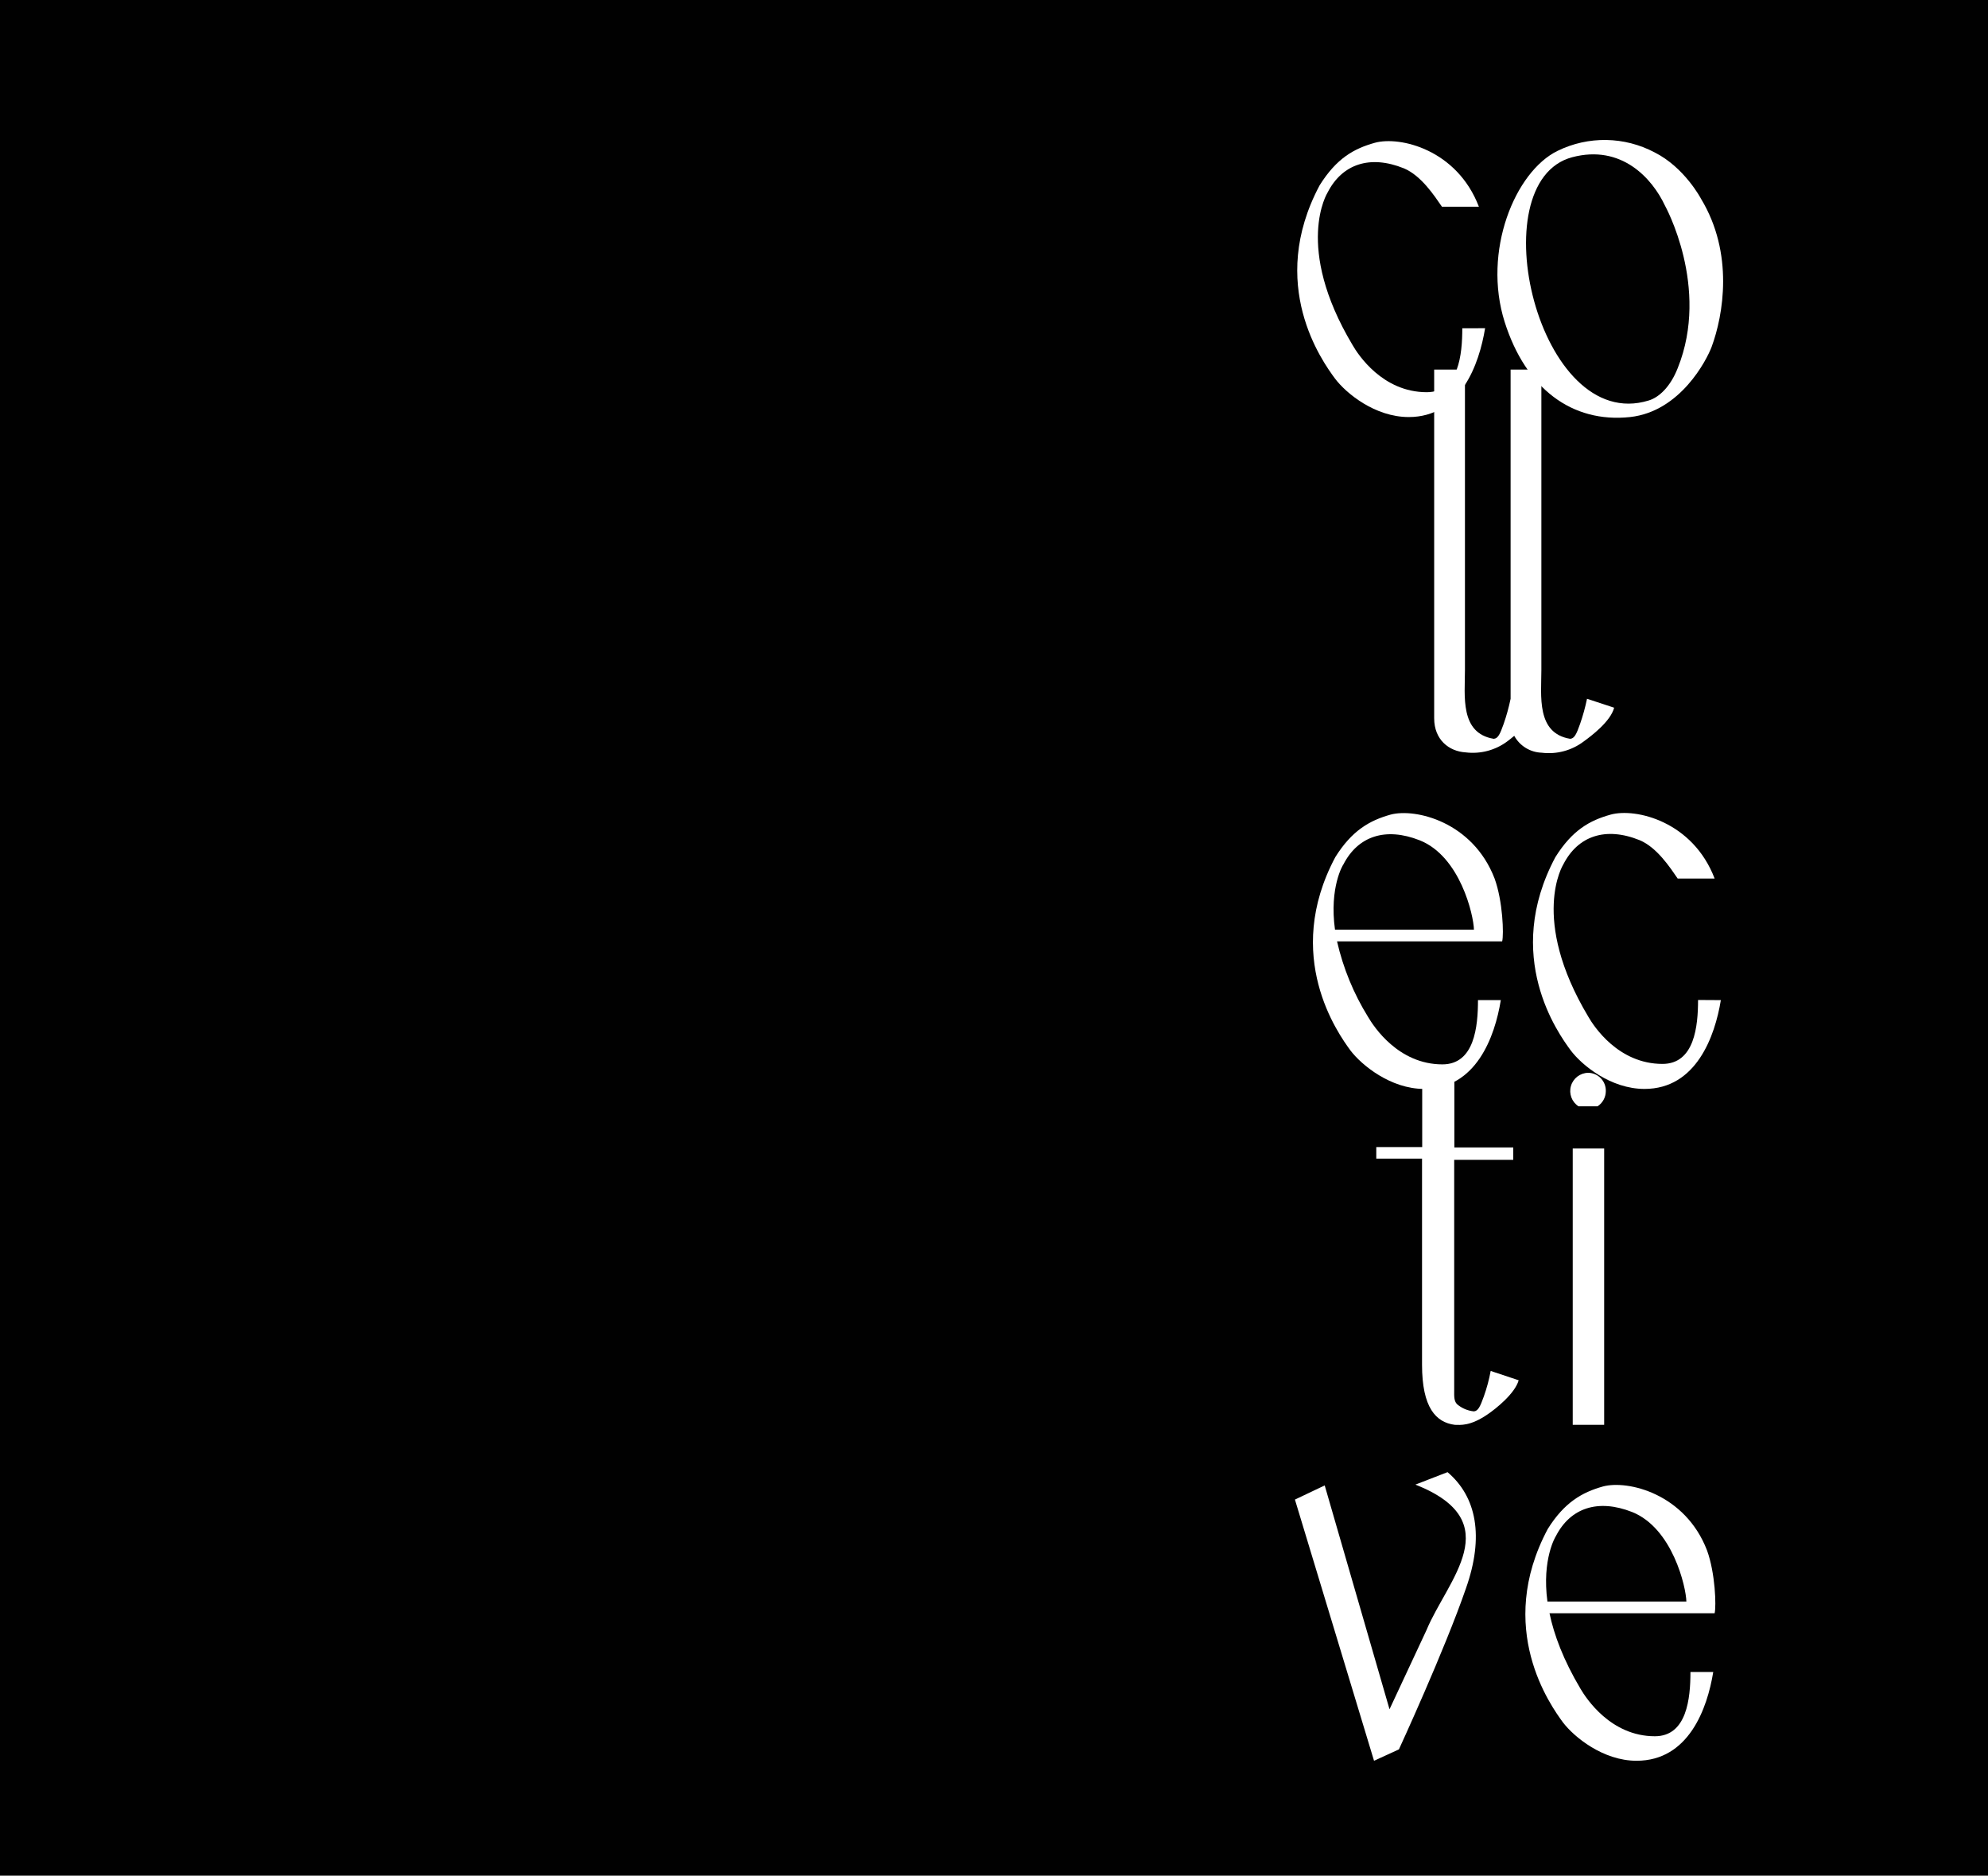
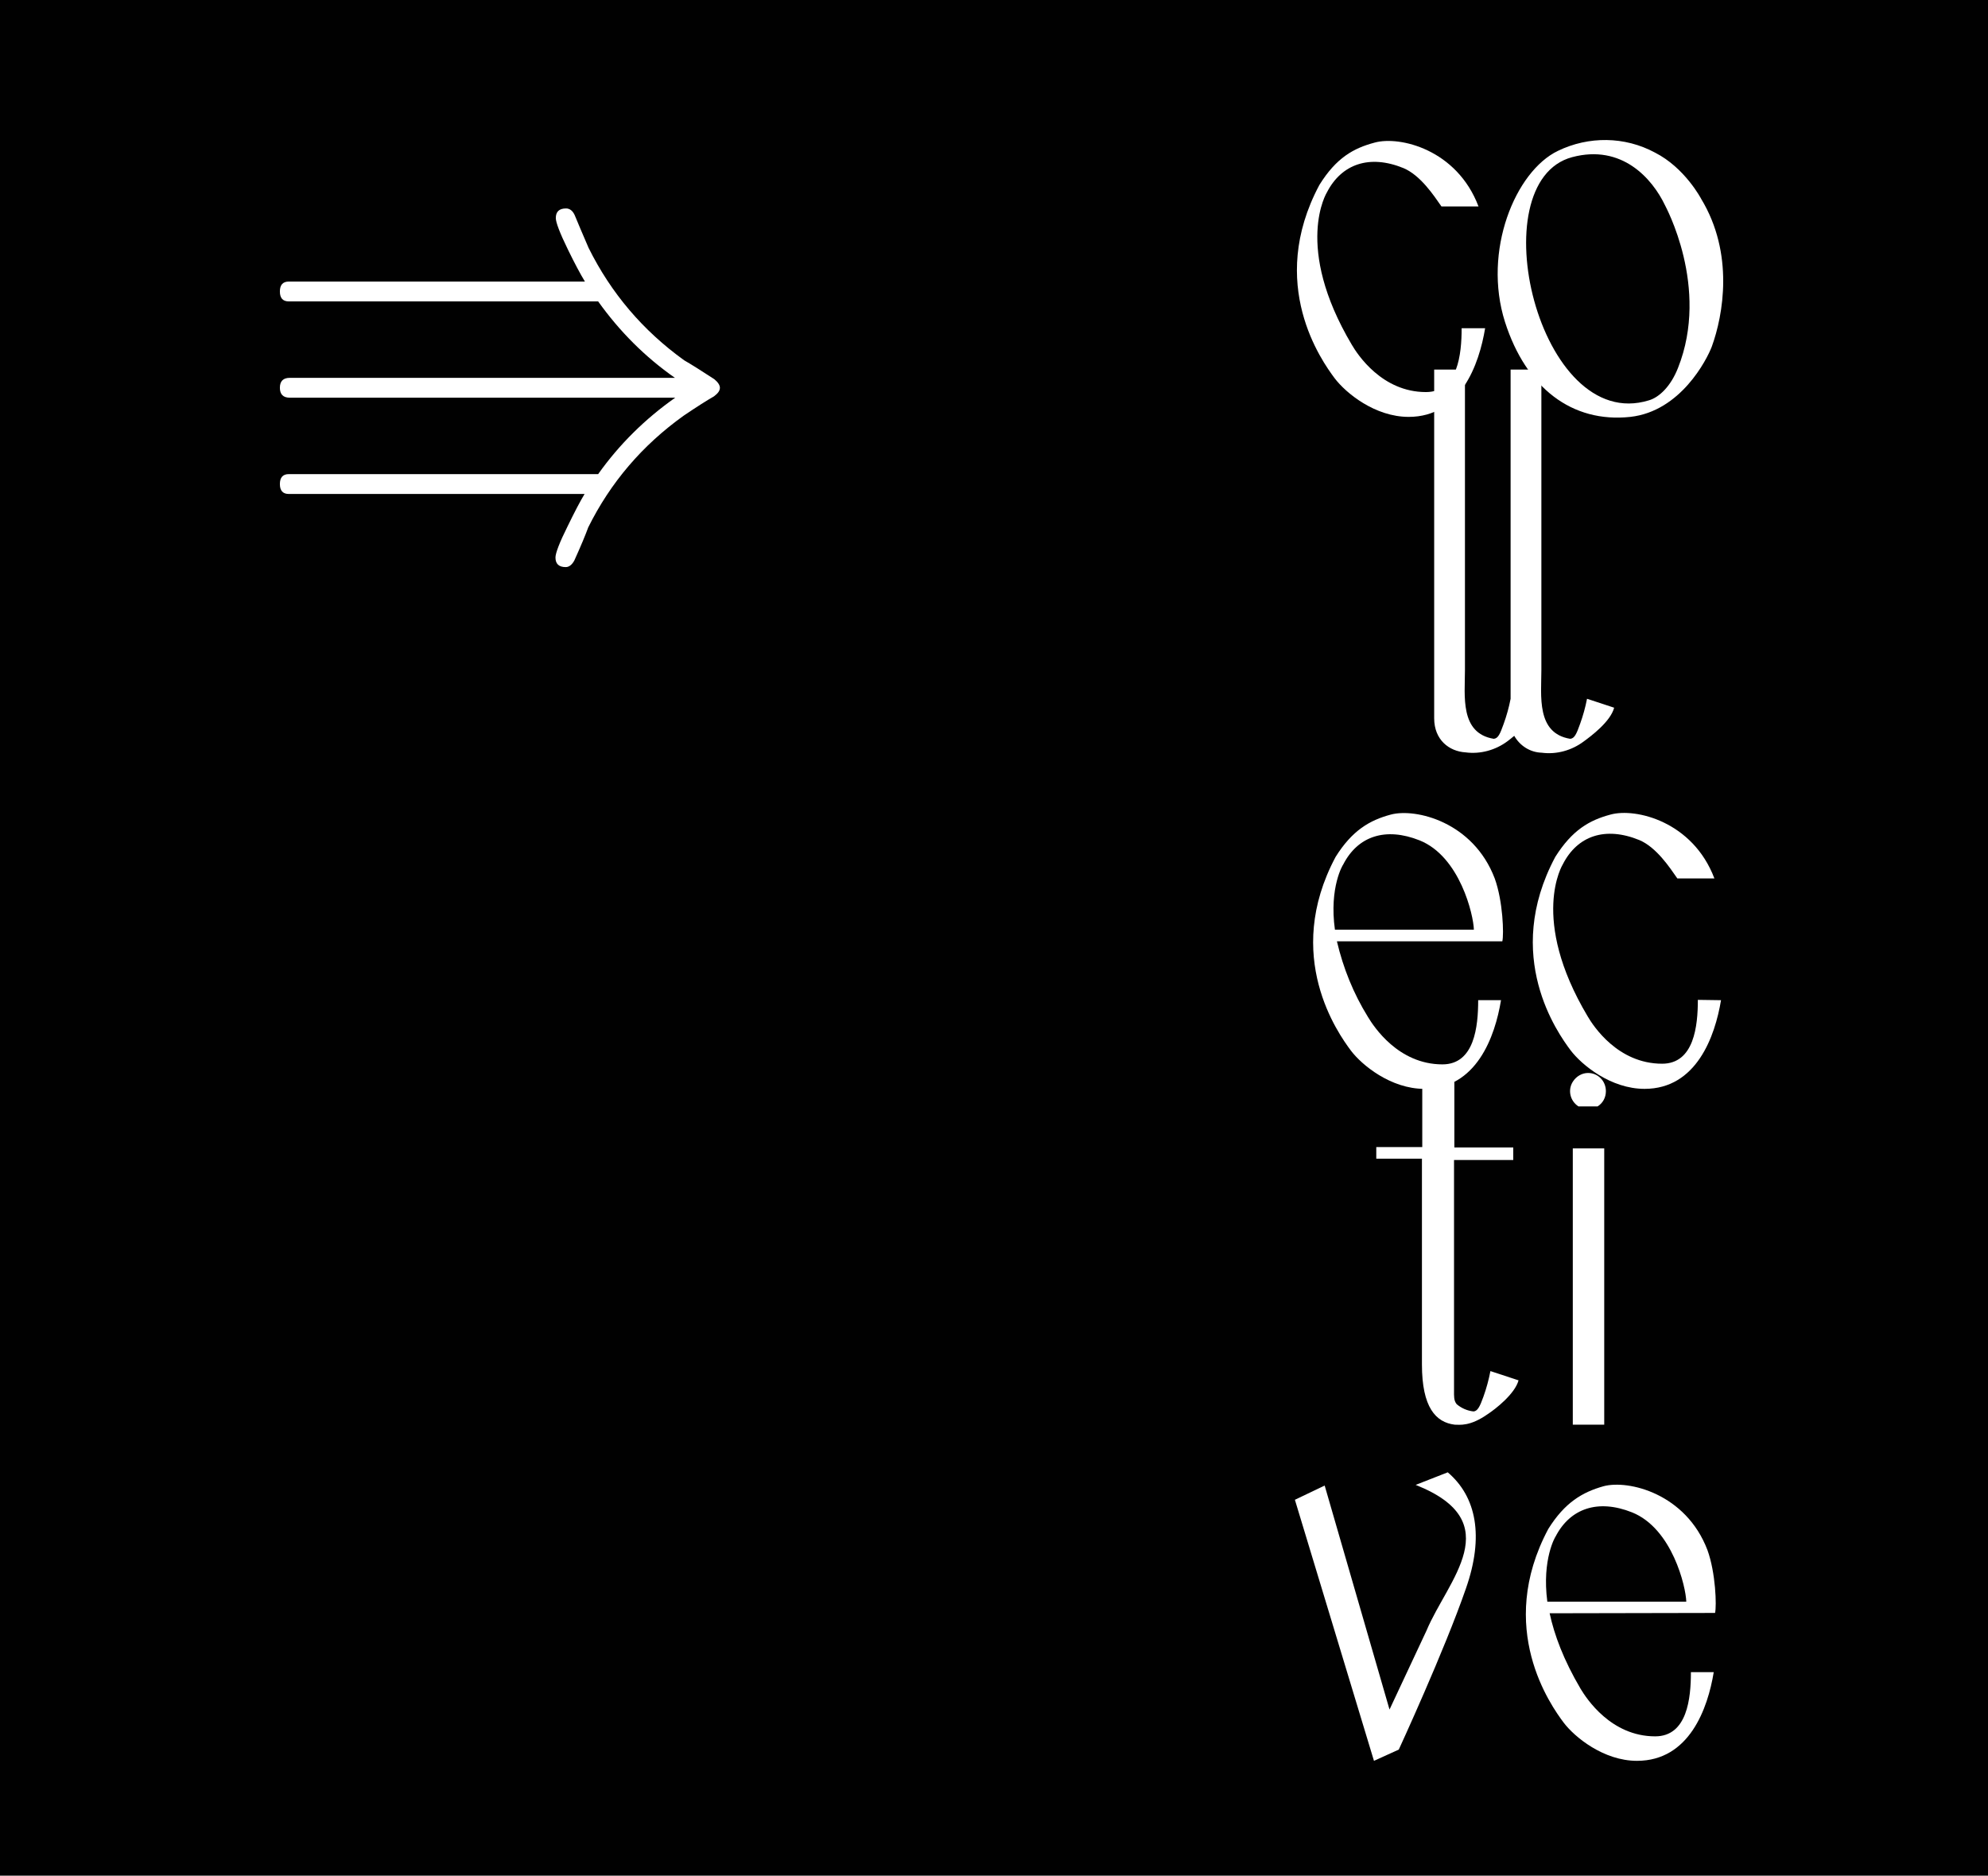
- <svg xmlns="http://www.w3.org/2000/svg" viewBox="0 0 600.9 566.9">
-   <defs>
-     <style>.a{fill:#010101;}.b{isolation:isolate;}.c{fill:#fff;}</style>
-   </defs>
-   <path class="a" d="M0,0H600.9V566.9H0Z" />
-   <g class="b">
-     <path class="c" d="M448.89,99.21c-1.77,10.86-7.41,26.84-23.07,26.84-10.24,0-19-7.21-22.35-11.7C399.71,109.24,382.9,86,398.88,56c5.11-8.15,10.33-11.07,16.7-12.85,7.62-2.08,24.85,2.09,31.43,19.32H435.84c-2.3-3.34-6.27-9.4-11.49-11.59-10.33-4.18-18.69-1.25-23.07,7.31,0,0-10.24,16.29,7.52,46.05,1.67,2.92,9.08,14.3,22.44,14.3,9.72,0,10.76-11.48,10.76-19.32Z" />
-     <path class="c" d="M517.36,104.85c-1.46,3.87-9.4,19.53-24.64,21.2-17.65,1.88-31.54-8.67-37.91-28.72-6.78-21.4,3.14-45.48,16-51.74a32.34,32.34,0,0,1,29.34.48c9.09,4.59,14,14,14,14C524.15,76.56,520.91,95.25,517.36,104.85Zm-14.1-42.7c-3.86-8.25-13.15-18.59-28.08-14.62-28.09,7.52-10.24,83.84,23.18,73.51,3.13-.94,6.57-4.18,8.77-9.82C516.94,86.79,503.26,62.15,503.26,62.15Z" />
+ <svg xmlns="http://www.w3.org/2000/svg" version="1.1" id="Layer_1" x="0px" y="0px" viewBox="0 0 600.9 566.9" style="enable-background:new 0 0 600.9 566.9;" xml:space="preserve">
+   <style type="text/css">
+ 	.st0{fill:#010101;}
+ 	.st1{fill:#FFFFFF;}
+ </style>
+   <path class="st0" d="M0,0h600.9v566.9H0V0z" />
+   <g>
+     <path class="st1" d="M448.9,99.2c-1.8,10.9-7.4,26.8-23.1,26.8c-10.2,0-19-7.2-22.4-11.7c-3.8-5.1-20.6-28.4-4.6-58.4   c5.1-8.2,10.3-11.1,16.7-12.8c7.6-2.1,24.9,2.1,31.4,19.3h-11.2c-2.3-3.3-6.3-9.4-11.5-11.6c-10.3-4.2-18.7-1.2-23.1,7.3   c0,0-10.2,16.3,7.5,46.1c1.7,2.9,9.1,14.3,22.4,14.3c9.7,0,10.8-11.5,10.8-19.3L448.9,99.2z" />
+     <path class="st1" d="M517.4,104.8c-1.5,3.9-9.4,19.5-24.6,21.2c-17.6,1.9-31.5-8.7-37.9-28.7c-6.8-21.4,3.1-45.5,16-51.7   c9.3-4.5,20.2-4.4,29.3,0.5c9.1,4.6,14,14,14,14C524.2,76.6,520.9,95.2,517.4,104.8z M503.3,62.1c-3.9-8.2-13.1-18.6-28.1-14.6   c-28.1,7.5-10.2,83.8,23.2,73.5c3.1-0.9,6.6-4.2,8.8-9.8C516.9,86.8,503.3,62.2,503.3,62.1L503.3,62.1z" />
  </g>
-   <path class="c" d="M487.9,213.9c-1.1,4.2-7,8.6-9.2,10.2a17.48,17.48,0,0,1-12.7,3.4,9.83,9.83,0,0,1-8.3-5.1c-.8.7-1.5,1.2-2,1.6a17.48,17.48,0,0,1-12.7,3.4c-5-.3-9.5-3.8-9.5-10.3V111.7h9.3v90.8c0,7.8-1.6,19.1,8.7,20.8,1.3-.1,1.9-1.4,3-4.5a60.62,60.62,0,0,0,2.1-7.6V111.7h9.3v90.8c0,7.8-1.6,19.1,8.7,20.8,1.3-.1,1.9-1.4,3-4.5a60.62,60.62,0,0,0,2.1-7.6Z" />
-   <g class="b">
-     <path class="c" d="M404.14,284.53a75.22,75.22,0,0,0,9.4,22.87c1.67,2.82,9.08,14.3,22.45,14.3,9.71,0,10.75-11.48,10.75-19.42h6.9c-1.78,11-7.42,26.84-23.18,26.84-10.13,0-18.9-7.21-22.24-11.59-3.76-5.12-20.57-28.51-4.6-58.48,5-8,10.34-11.07,16.71-12.84,7.52-2,24.85,2.19,31.43,19.32,2.5,6.89,2.82,16.91,2.29,19Zm-.62-3.55h42c-.1-4.39-4.17-22.14-16.39-27-10.34-4.08-18.69-1.26-23.08,7.31C406,261.25,401.74,268.14,403.52,281Z" />
-     <path class="c" d="M520.15,302.28c-1.77,10.86-7.41,26.84-23.07,26.84-10.24,0-19-7.21-22.35-11.7-3.76-5.11-20.57-28.4-4.59-58.37,5.11-8.14,10.34-11.07,16.7-12.84,7.63-2.09,24.86,2.09,31.43,19.32H507.1c-2.3-3.34-6.26-9.4-11.49-11.59-10.33-4.18-18.69-1.26-23.07,7.31,0,0-10.23,16.28,7.52,46,1.67,2.93,9.08,14.31,22.45,14.31,9.71,0,10.75-11.49,10.75-19.32Z" />
+   <path class="st1" d="M487.9,213.9c-1.1,4.2-7,8.6-9.2,10.2c-3.6,2.7-8.2,4-12.7,3.4c-3.5-0.1-6.6-2.1-8.3-5.1  c-0.8,0.7-1.5,1.2-2,1.6c-3.6,2.7-8.2,4-12.7,3.4c-5-0.3-9.5-3.8-9.5-10.3V111.7h9.3v90.8c0,7.8-1.6,19.1,8.7,20.8  c1.3-0.1,1.9-1.4,3-4.5c0.9-2.5,1.6-5,2.1-7.6v-99.5h9.3v90.8c0,7.8-1.6,19.1,8.7,20.8c1.3-0.1,1.9-1.4,3-4.5c0.9-2.5,1.6-5,2.1-7.6  L487.9,213.9z" />
+   <g>
+     <path class="st1" d="M404.1,284.5c1.9,8.1,5,15.8,9.4,22.9c1.7,2.8,9.1,14.3,22.5,14.3c9.7,0,10.8-11.5,10.8-19.4h6.9   c-1.8,11-7.4,26.8-23.2,26.8c-10.1,0-18.9-7.2-22.2-11.6c-3.8-5.1-20.6-28.5-4.6-58.5c5-8,10.3-11.1,16.7-12.8   c7.5-2,24.9,2.2,31.4,19.3c2.5,6.9,2.8,16.9,2.3,19L404.1,284.5z M403.5,281h42c-0.1-4.4-4.2-22.1-16.4-27   c-10.3-4.1-18.7-1.3-23.1,7.3C406,261.2,401.7,268.1,403.5,281L403.5,281z" />
+     <path class="st1" d="M520.2,302.3c-1.8,10.9-7.4,26.8-23.1,26.8c-10.2,0-19-7.2-22.4-11.7c-3.8-5.1-20.6-28.4-4.6-58.4   c5.1-8.1,10.3-11.1,16.7-12.8c7.6-2.1,24.9,2.1,31.4,19.3h-11.2c-2.3-3.3-6.3-9.4-11.5-11.6c-10.3-4.2-18.7-1.3-23.1,7.3   c0,0-10.2,16.3,7.5,46c1.7,2.9,9.1,14.3,22.5,14.3c9.7,0,10.8-11.5,10.8-19.3L520.2,302.3z" />
  </g>
-   <g class="b">
-     <path class="c" d="M429.83,350.19H416V346.7h13.88V324.88h9.72V346.8H457.4v3.76H439.55v69.65c0,1.77-.11,3.13.83,4.17a9.27,9.27,0,0,0,5.12,2.2c1.25-.11,1.88-1.36,3-4.49a50.22,50.22,0,0,0,2.08-7.73l8.46,2.82c-1.15,4.07-7,8.67-9.29,10.23-5.43,3.76-8.46,3.24-10,3.24-5.74-.73-9.92-5.22-9.92-18.17Z" />
-     <path class="c" d="M485.38,329.78a5.5,5.5,0,0,1-2.5,4.6h-5.75a5.51,5.51,0,0,1,2.93-10.13A5.39,5.39,0,0,1,485.38,329.78Zm-10,100.87V347.12h9.5v83.53Z" />
+   <g>
+     <path class="st1" d="M429.8,350.2H416v-3.5h13.9v-21.8h9.7v21.9h17.8v3.8h-17.9v69.6c0,1.8-0.1,3.1,0.8,4.2c1.4,1.2,3.2,2,5.1,2.2   c1.2-0.1,1.9-1.4,3-4.5c0.9-2.5,1.6-5.1,2.1-7.7l8.5,2.8c-1.1,4.1-7,8.7-9.3,10.2c-5.4,3.8-8.5,3.2-10,3.2   c-5.7-0.7-9.9-5.2-9.9-18.2L429.8,350.2z" />
+     <path class="st1" d="M485.4,329.8c0,1.9-0.9,3.6-2.5,4.6h-5.8c-2.6-1.7-3.3-5.1-1.6-7.6c1-1.5,2.7-2.5,4.5-2.5   C483,324.3,485.4,326.7,485.4,329.8C485.4,329.7,485.4,329.8,485.4,329.8z M475.4,430.6v-83.5h9.5v83.5H475.4z" />
  </g>
-   <g class="b">
-     <path class="c" d="M443.1,480.08c-6.48,18.79-20.26,48.66-20.26,48.66l-7.52,3.44-23.91-78.94,9-4.28L420,516.62l11.17-23.91c6.27-15.14,25-32.78-3.34-44l9.71-3.76C446.33,452.41,448.63,464.42,443.1,480.08Z" />
-     <path class="c" d="M468.36,487.6c1.35,6.47,4.17,14.09,9.39,22.86,1.67,2.82,9.09,14.31,22.45,14.31,9.71,0,10.76-11.49,10.76-19.42h6.89c-1.78,11-7.41,26.83-23.18,26.83-10.13,0-18.9-7.2-22.24-11.59-3.76-5.12-20.57-28.5-4.6-58.47,5-8,10.34-11.07,16.71-12.85,7.52-2,24.85,2.2,31.43,19.32,2.51,6.89,2.82,16.92,2.3,19Zm-.63-3.55h42c-.1-4.39-4.17-22.14-16.39-27.05-10.34-4.07-18.69-1.25-23.07,7.31C470.24,464.31,466,471.2,467.73,484.05Z" />
+   <g>
+     <path class="st1" d="M443.1,480.1c-6.5,18.8-20.3,48.7-20.3,48.7l-7.5,3.4l-23.9-78.9l9-4.3l19.6,67.7l11.2-23.9   c6.3-15.1,25-32.8-3.3-44l9.7-3.8C446.3,452.4,448.6,464.4,443.1,480.1z" />
+     <path class="st1" d="M468.4,487.6c1.4,6.5,4.2,14.1,9.4,22.9c1.7,2.8,9.1,14.3,22.5,14.3c9.7,0,10.8-11.5,10.8-19.4h6.9   c-1.8,11-7.4,26.8-23.2,26.8c-10.1,0-18.9-7.2-22.2-11.6c-3.8-5.1-20.6-28.5-4.6-58.5c5-8,10.3-11.1,16.7-12.9   c7.5-2,24.9,2.2,31.4,19.3c2.5,6.9,2.8,16.9,2.3,19L468.4,487.6z M467.7,484.1h42c-0.1-4.4-4.2-22.1-16.4-27   c-10.3-4.1-18.7-1.2-23.1,7.3C470.2,464.3,466,471.2,467.7,484.1L467.7,484.1z" />
+   </g>
+   <g>
+     <path class="st1" d="M217.6,117.2c0,0.9-0.6,1.7-1.8,2.6c-2.1,1.2-5.1,3.1-9.1,5.8c-12.6,9-22.2,20.3-28.9,33.8   c-0.8,2.2-2.2,5.6-4.2,10c-0.7,1.3-1.6,2-2.6,2c-2.1,0-3.1-1-3.1-2.9c0-1.3,1.2-4.5,3.7-9.5c2-4.1,3.7-7.4,5.1-9.7H87.3   c-1.8,0-2.7-1-2.7-3c0-2,0.9-3,2.7-3h93.5c6.4-9,14.2-16.7,23.3-23.1H87.6c-2,0-3-1-3-3c0-2,1-3,3-3H204c-9-6.3-16.7-14-23.2-23.1   H87.3c-1.8,0-2.7-1-2.7-3c0-2,0.9-3,2.7-3h89.5c-1.4-2.3-3.1-5.5-5.1-9.6c-2.5-5.1-3.7-8.3-3.7-9.6c0-1.9,1-2.9,3.1-2.9   c1.1,0,2,0.7,2.6,2c0.9,2.2,2.3,5.5,4.2,9.9c6.8,13.7,16.4,25,28.9,34c2.1,1.2,5.1,3.1,9.1,5.7C217,115.5,217.6,116.4,217.6,117.2z   " />
  </g>
</svg>
